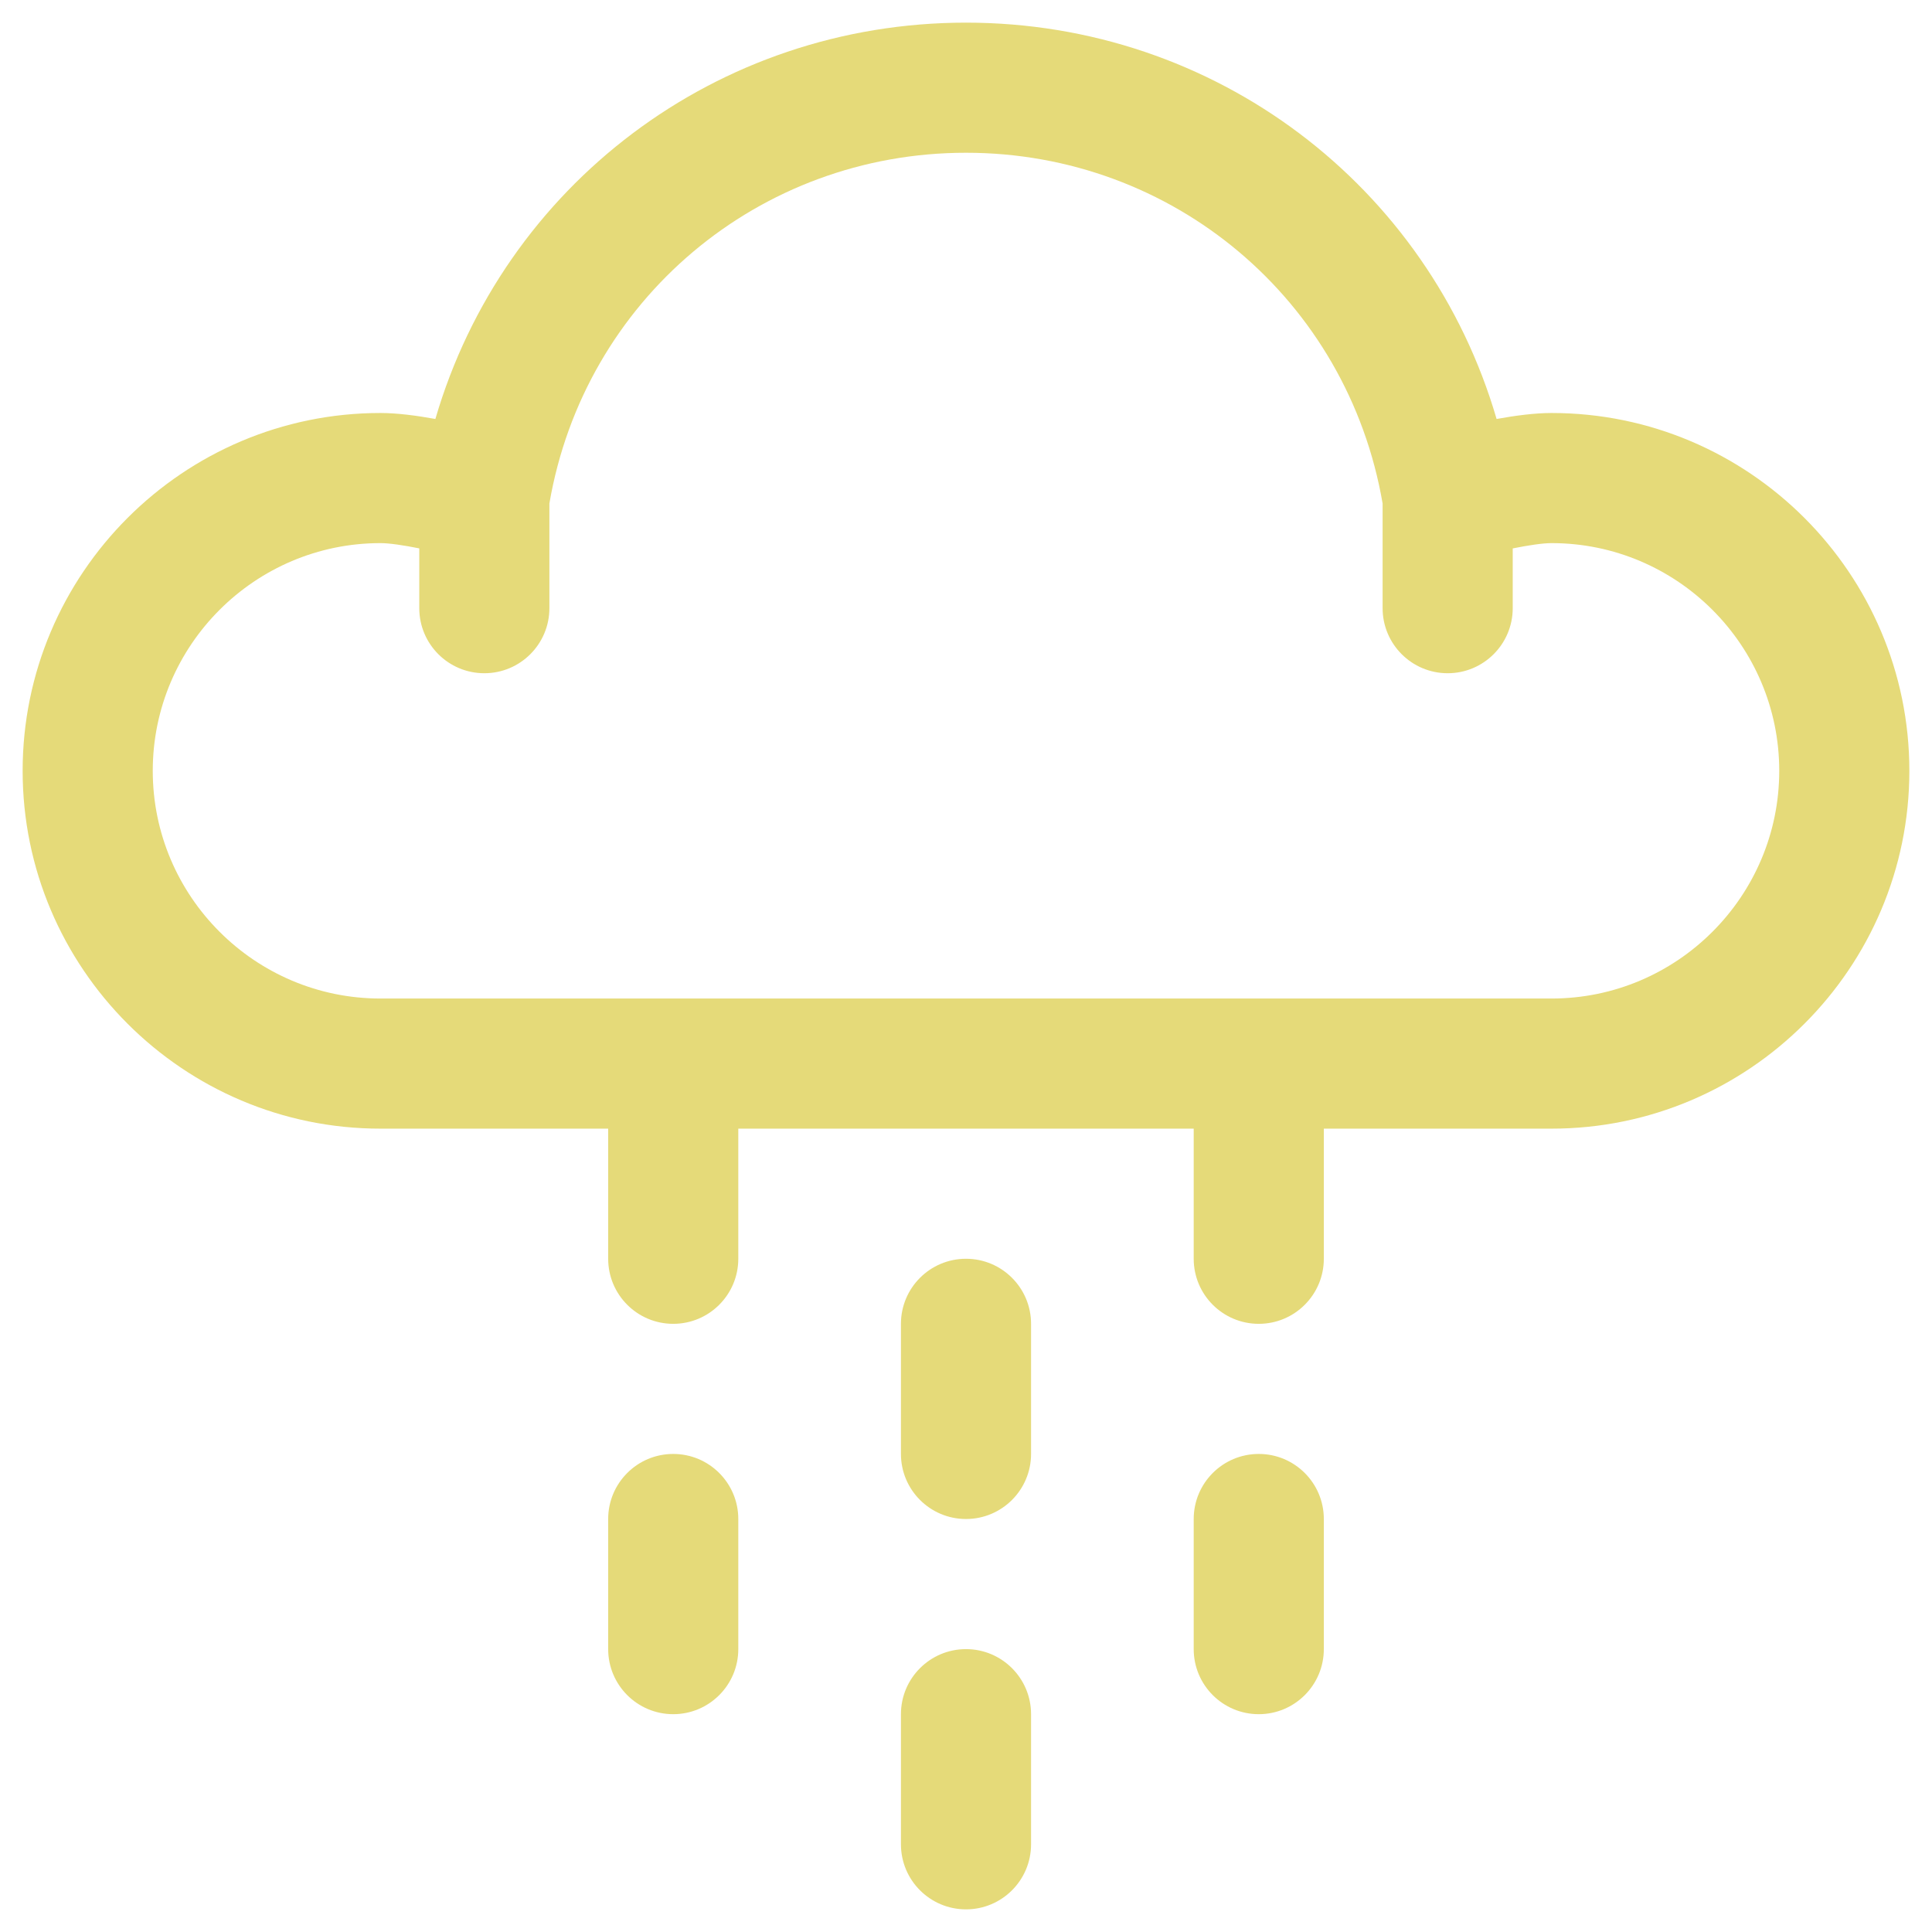
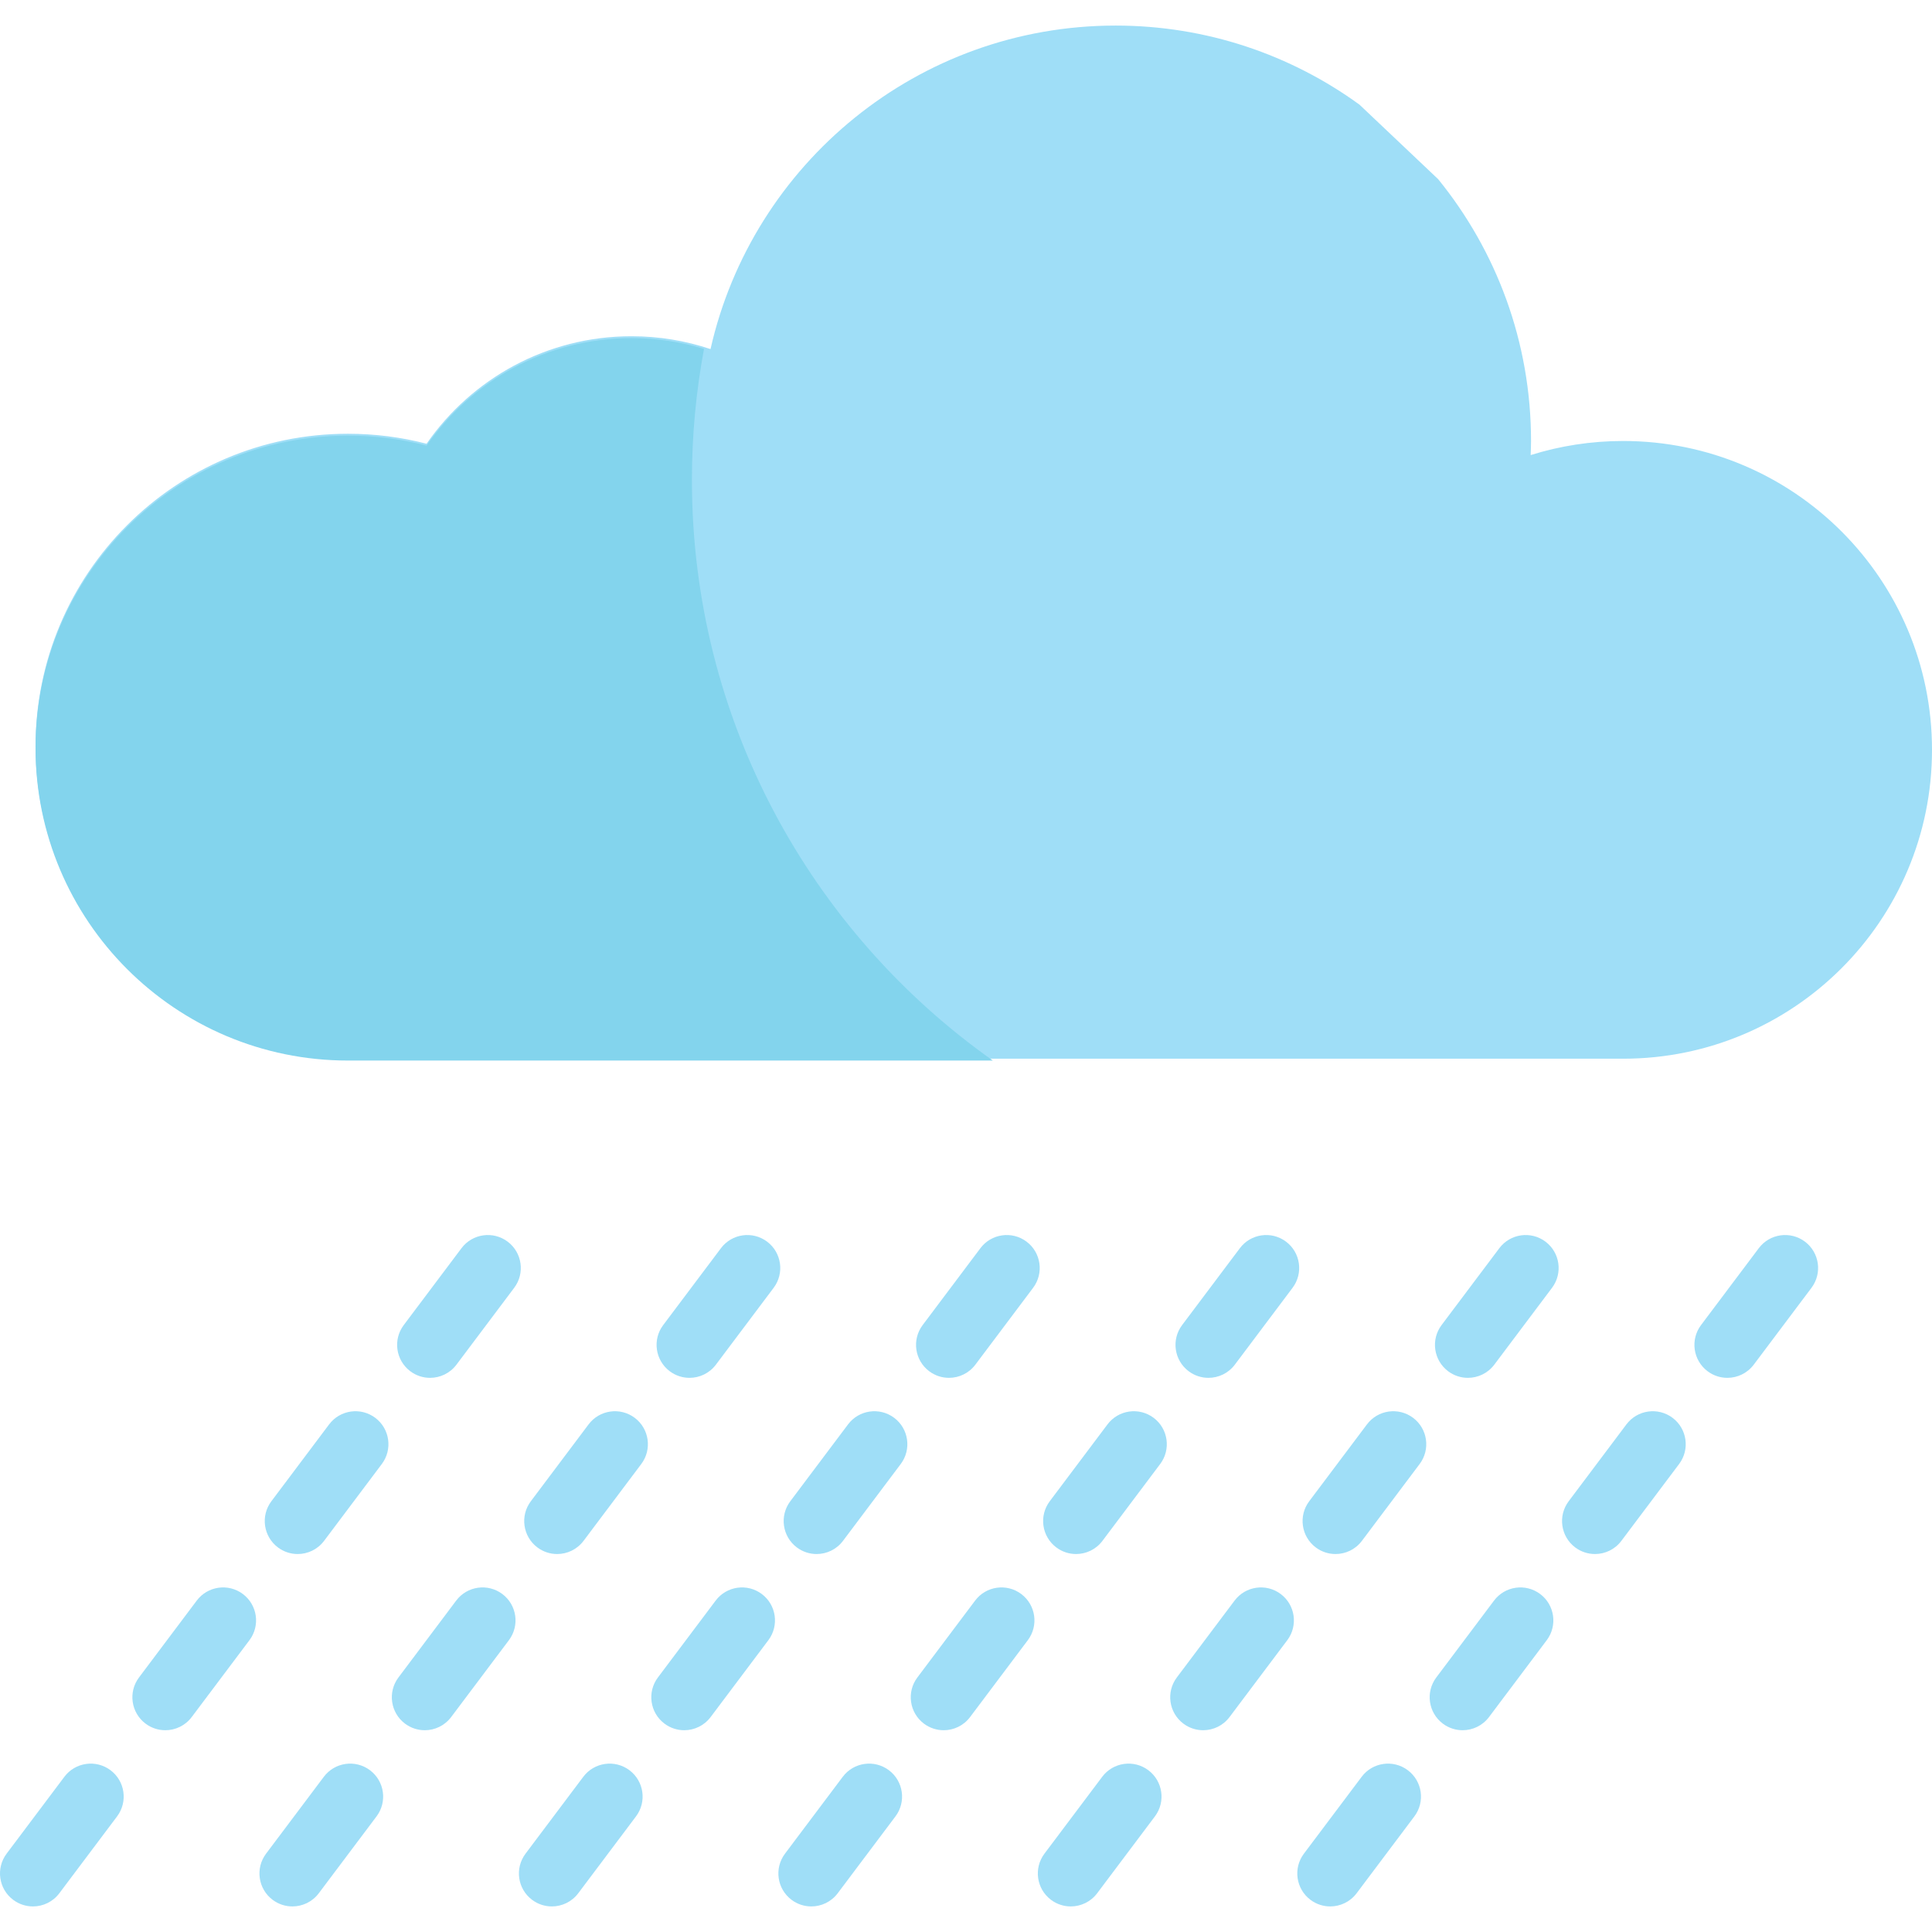
- <svg xmlns="http://www.w3.org/2000/svg" version="1.1" x="0px" y="0px" width="512" height="512" viewBox="0 0 512 512" enable-background="new 0 0 96 96" xml:space="preserve" id="svg6606">
-   <defs id="defs6610" />
-   <g id="Base" display="none">
+ <svg xmlns="http://www.w3.org/2000/svg" version="1.1" id="Layer_1" x="0px" y="0px" viewBox="0 0 512 512" style="enable-background:new 0 0 512 512;" xml:space="preserve">
+   <g>
+     <path style="fill:#9FDEF7;" d="M430.149,116.867c-8.539,0-16.766,1.311-24.504,3.734c0.04-1.239,0.096-2.48,0.096-3.734   c0-26.304-9.226-50.452-24.617-69.388l-20.843-19.742c-18.151-13.185-40.484-20.96-64.633-20.96   c-52.426,0-96.262,36.658-107.353,85.733c-6.576-2.197-13.607-3.401-20.922-3.401c-22.526,0-42.402,11.277-54.326,28.488   c-6.655-1.721-13.63-2.645-20.824-2.645c-45.734,0-82.806,37.074-82.806,82.807s37.072,82.809,82.806,82.809h299.51h32.133h6.283   c45.208,0,81.851-36.648,81.851-81.849C512,153.509,475.356,116.867,430.149,116.867z" />
+     <path style="fill:#9FDEF7;" d="M457.768,365.142c-1.827,0-3.667-0.569-5.24-1.75c-3.857-2.898-4.635-8.374-1.738-12.231   l15.306-20.375c2.897-3.857,8.374-4.635,12.231-1.738c3.857,2.898,4.635,8.374,1.738,12.231l-15.307,20.375   C463.042,363.938,460.421,365.142,457.768,365.142z" />
+     <path style="fill:#9FDEF7;" d="M422.688,411.834c-1.827,0-3.668-0.57-5.241-1.751c-3.857-2.898-4.634-8.374-1.736-12.232   l15.306-20.373c2.897-3.856,8.374-4.635,12.231-1.737c3.857,2.898,4.634,8.374,1.736,12.232l-15.306,20.373   C427.962,410.631,425.341,411.834,422.688,411.834z" />
+     <path style="fill:#9FDEF7;" d="M387.608,458.529c-1.827,0-3.667-0.569-5.24-1.75c-3.857-2.898-4.635-8.374-1.738-12.231   l15.306-20.375c2.897-3.857,8.374-4.635,12.231-1.738c3.857,2.898,4.635,8.374,1.738,12.231l-15.306,20.375   C392.881,457.324,390.261,458.529,387.608,458.529z" />
+     <path style="fill:#9FDEF7;" d="M352.525,505.223c-1.827,0-3.668-0.57-5.241-1.751c-3.857-2.897-4.634-8.373-1.736-12.231   l15.309-20.375c2.897-3.857,8.374-4.634,12.231-1.736c3.857,2.897,4.634,8.373,1.736,12.231l-15.309,20.375   C357.799,504.019,355.179,505.223,352.525,505.223z" />
+     <path style="fill:#9FDEF7;" d="M113.972,365.142c-1.827,0-3.668-0.569-5.24-1.75c-3.858-2.898-4.635-8.374-1.738-12.231   l15.306-20.375c2.898-3.857,8.374-4.635,12.231-1.738c3.858,2.898,4.636,8.374,1.738,12.231l-15.306,20.375   C119.246,363.938,116.624,365.142,113.972,365.142z" />
+     <path style="fill:#9FDEF7;" d="M78.892,411.834c-1.827,0-3.668-0.57-5.24-1.751c-3.858-2.898-4.635-8.374-1.737-12.232   l15.305-20.373c2.898-3.856,8.374-4.635,12.231-1.737c3.858,2.898,4.635,8.374,1.737,12.232l-15.305,20.373   C84.165,410.631,81.544,411.834,78.892,411.834z" />
+     <path style="fill:#9FDEF7;" d="M43.811,458.529c-1.826,0-3.667-0.569-5.239-1.75c-3.858-2.898-4.635-8.374-1.738-12.231   l15.306-20.375c2.898-3.857,8.374-4.635,12.231-1.738c3.858,2.898,4.635,8.374,1.738,12.231L50.802,455.04   C49.086,457.324,46.464,458.529,43.811,458.529z" />
+     <path style="fill:#9FDEF7;" d="M8.73,505.223c-1.827,0-3.668-0.57-5.241-1.751c-3.857-2.897-4.634-8.373-1.737-12.231   l15.309-20.375c2.898-3.857,8.375-4.634,12.232-1.736c3.857,2.897,4.634,8.373,1.736,12.231L15.72,501.736   C14.004,504.019,11.382,505.223,8.73,505.223z" />
+     <path style="fill:#9FDEF7;" d="M182.73,365.142c-1.827,0-3.668-0.569-5.24-1.75c-3.858-2.898-4.635-8.374-1.738-12.231   l15.307-20.375c2.898-3.857,8.374-4.635,12.231-1.738c3.858,2.898,4.635,8.374,1.738,12.231l-15.307,20.375   C188.004,363.938,185.383,365.142,182.73,365.142z" />
+     <path style="fill:#9FDEF7;" d="M147.65,411.834c-1.827,0-3.668-0.57-5.24-1.751c-3.858-2.898-4.635-8.374-1.737-12.232   l15.307-20.373c2.898-3.856,8.374-4.635,12.231-1.737c3.857,2.898,4.635,8.374,1.737,12.232l-15.305,20.373   C152.924,410.631,150.303,411.834,147.65,411.834z" />
+     <path style="fill:#9FDEF7;" d="M112.57,458.529c-1.827,0-3.668-0.569-5.24-1.75c-3.858-2.898-4.635-8.374-1.738-12.231   l15.306-20.375c2.898-3.857,8.374-4.635,12.231-1.738c3.858,2.898,4.635,8.374,1.738,12.231L119.56,455.04   C117.844,457.324,115.223,458.529,112.57,458.529z" />
+     <path style="fill:#9FDEF7;" d="M77.488,505.223c-1.827,0-3.668-0.57-5.241-1.751c-3.857-2.897-4.634-8.373-1.736-12.231   l15.309-20.375c2.897-3.857,8.374-4.634,12.232-1.736c3.857,2.897,4.634,8.373,1.736,12.231l-15.309,20.375   C82.762,504.019,80.141,505.223,77.488,505.223z" />
+     <path style="fill:#9FDEF7;" d="M251.49,365.142c-1.827,0-3.668-0.569-5.24-1.75c-3.858-2.897-4.635-8.374-1.738-12.231   l15.306-20.375c2.897-3.857,8.373-4.635,12.231-1.738c3.857,2.897,4.635,8.374,1.738,12.231l-15.306,20.375   C256.764,363.938,254.142,365.142,251.49,365.142z" />
+     <path style="fill:#9FDEF7;" d="M216.41,411.834c-1.827,0-3.668-0.57-5.241-1.751c-3.857-2.898-4.634-8.374-1.736-12.232   l15.307-20.373c2.898-3.856,8.374-4.635,12.231-1.737c3.857,2.898,4.635,8.374,1.737,12.232l-15.307,20.373   C221.684,410.631,219.062,411.834,216.41,411.834z" />
+     <path style="fill:#9FDEF7;" d="M181.33,458.529c-1.827,0-3.668-0.569-5.24-1.75c-3.858-2.898-4.635-8.374-1.738-12.231   l15.307-20.375c2.898-3.857,8.374-4.635,12.231-1.738c3.858,2.898,4.635,8.374,1.738,12.231l-15.306,20.375   C186.604,457.324,183.984,458.529,181.33,458.529z" />
+     <path style="fill:#9FDEF7;" d="M146.248,505.223c-1.827,0-3.668-0.57-5.241-1.751c-3.857-2.897-4.634-8.373-1.736-12.231   l15.309-20.375c2.898-3.857,8.374-4.634,12.232-1.736c3.857,2.897,4.634,8.373,1.736,12.231l-15.309,20.375   C151.522,504.019,148.901,505.223,146.248,505.223z" />
+     <path style="fill:#9FDEF7;" d="M320.249,365.142c-1.827,0-3.668-0.569-5.24-1.75c-3.858-2.898-4.635-8.374-1.738-12.231   l15.307-20.375c2.898-3.857,8.374-4.635,12.231-1.738c3.858,2.898,4.635,8.374,1.738,12.231l-15.306,20.375   C325.523,363.938,322.902,365.142,320.249,365.142z" />
+     <path style="fill:#9FDEF7;" d="M285.169,411.834c-1.827,0-3.668-0.57-5.24-1.751c-3.858-2.898-4.635-8.374-1.738-12.232   l15.306-20.373c2.898-3.856,8.375-4.635,12.231-1.737c3.858,2.898,4.635,8.374,1.738,12.232l-15.307,20.373   C290.443,410.631,287.822,411.834,285.169,411.834z" />
+     <path style="fill:#9FDEF7;" d="M250.089,458.529c-1.827,0-3.668-0.569-5.24-1.75c-3.858-2.898-4.635-8.374-1.738-12.231   l15.307-20.375c2.898-3.857,8.373-4.635,12.231-1.738c3.858,2.898,4.635,8.374,1.738,12.231L257.08,455.04   C255.363,457.324,252.742,458.529,250.089,458.529z" />
+     <path style="fill:#9FDEF7;" d="M215.007,505.223c-1.827,0-3.668-0.57-5.241-1.751c-3.857-2.897-4.634-8.373-1.736-12.231   l15.309-20.375c2.898-3.857,8.374-4.634,12.232-1.736c3.857,2.897,4.634,8.373,1.736,12.231l-15.309,20.375   C220.281,504.019,217.659,505.223,215.007,505.223z" />
+     <path style="fill:#9FDEF7;" d="M389.008,365.142c-1.827,0-3.667-0.569-5.24-1.75c-3.857-2.898-4.635-8.374-1.738-12.231   l15.307-20.375c2.898-3.857,8.374-4.635,12.231-1.738c3.857,2.898,4.635,8.374,1.738,12.231l-15.307,20.375   C394.282,363.938,391.662,365.142,389.008,365.142z" />
+     <path style="fill:#9FDEF7;" d="M353.928,411.834c-1.827,0-3.668-0.57-5.241-1.751c-3.857-2.898-4.634-8.374-1.736-12.232   l15.306-20.373c2.897-3.856,8.373-4.635,12.231-1.737c3.857,2.898,4.634,8.374,1.736,12.232l-15.307,20.373   C359.202,410.631,356.582,411.834,353.928,411.834z" />
+     <path style="fill:#9FDEF7;" d="M318.847,458.529c-1.827,0-3.668-0.57-5.241-1.751c-3.857-2.897-4.634-8.373-1.736-12.231   l15.309-20.375c2.896-3.856,8.373-4.633,12.231-1.736c3.857,2.897,4.634,8.373,1.736,12.231l-15.309,20.375   C324.12,457.324,321.5,458.529,318.847,458.529z" />
+     <path style="fill:#9FDEF7;" d="M283.765,505.223c-1.826,0-3.668-0.57-5.24-1.751c-3.858-2.897-4.634-8.374-1.737-12.231   l15.31-20.375c2.898-3.857,8.374-4.634,12.231-1.736c3.857,2.897,4.634,8.374,1.736,12.231l-15.309,20.375   C289.04,504.019,286.418,505.223,283.765,505.223z" />
+   </g>
+   <path style="fill:#83D4ED;" d="M183.363,127.179c0-11.863,1.108-23.464,3.207-34.719c-6.078-1.846-12.516-2.862-19.196-2.862  c-22.526,0-42.402,11.277-54.326,28.488c-6.655-1.721-13.63-2.645-20.824-2.645c-45.734,0-82.806,37.074-82.806,82.807  s37.072,82.809,82.806,82.809h170.885C214.865,246.958,183.363,190.75,183.363,127.179z" />
+   <g>
</g>
-   <g id="Dibujo" transform="matrix(8.62069,0,0,8.62069,-157.7931,-235.3793)" style="fill:#e5da79;fill-opacity:1">
-     <path d="m 48,78 c -1.105,0 -2,0.896 -2,2 v 4 c 0,1.104 0.895,2 2,2 1.104,0 2,-0.896 2,-2 v -4 c 0,-1.104 -0.896,-2 -2,-2 z m -9,-6 c -1.105,0 -2,0.896 -2,2 v 4 c 0,1.104 0.895,2 2,2 1.104,0 2,-0.896 2,-2 v -4 c 0,-1.104 -0.896,-2 -2,-2 z m 18,0 c -1.105,0 -2,0.896 -2,2 v 4 c 0,1.104 0.895,2 2,2 1.104,0 2,-0.896 2,-2 v -4 c 0,-1.104 -0.896,-2 -2,-2 z m 9,-32 c -0.508,0 -1.112,0.079 -1.689,0.184 C 62.218,33.012 55.663,28 48,28 40.336,28 33.781,33.012 31.688,40.184 31.112,40.079 30.507,40 30,40 c -6.065,0 -11,4.935 -11,11 0,6.065 4.935,11 11,11 h 7 v 4 c 0,1.104 0.895,2 2,2 1.104,0 2,-0.896 2,-2 v -4 h 14 v 4 c 0,1.104 0.895,2 2,2 1.104,0 2,-0.896 2,-2 v -4 h 7 C 72.065,62 77,57.065 77,51 77,44.935 72.065,40 66,40 Z m 0,18 H 30 c -3.859,0 -7,-3.141 -7,-7 0,-3.859 3.141,-7 7,-7 0.277,0 0.723,0.068 1.193,0.162 V 46 c 0,1.104 0.895,2 2,2 1.105,0 2,-0.896 2,-2 V 42.781 C 36.266,36.528 41.629,32 48,32 c 6.37,0 11.733,4.528 12.807,10.782 V 46 c 0,1.104 0.896,2 2,2 1.104,0 2,-0.896 2,-2 V 44.163 C 65.277,44.069 65.726,44 66,44 c 3.859,0 7,3.141 7,7 0,3.859 -3.141,7 -7,7 z m -18,8 c -1.105,0 -2,0.896 -2,2 v 4 c 0,1.104 0.895,2 2,2 1.104,0 2,-0.896 2,-2 v -4 c 0,-1.104 -0.896,-2 -2,-2 z" id="path6603" style="fill:#e5da79;fill-opacity:1" />
-   </g>
+   <g>
+ </g>
+   <g>
+ </g>
+   <g>
+ </g>
+   <g>
+ </g>
+   <g>
+ </g>
+   <g>
+ </g>
+   <g>
+ </g>
+   <g>
+ </g>
+   <g>
+ </g>
+   <g>
+ </g>
+   <g>
+ </g>
+   <g>
+ </g>
+   <g>
+ </g>
+   <g>
+ </g>
</svg>
